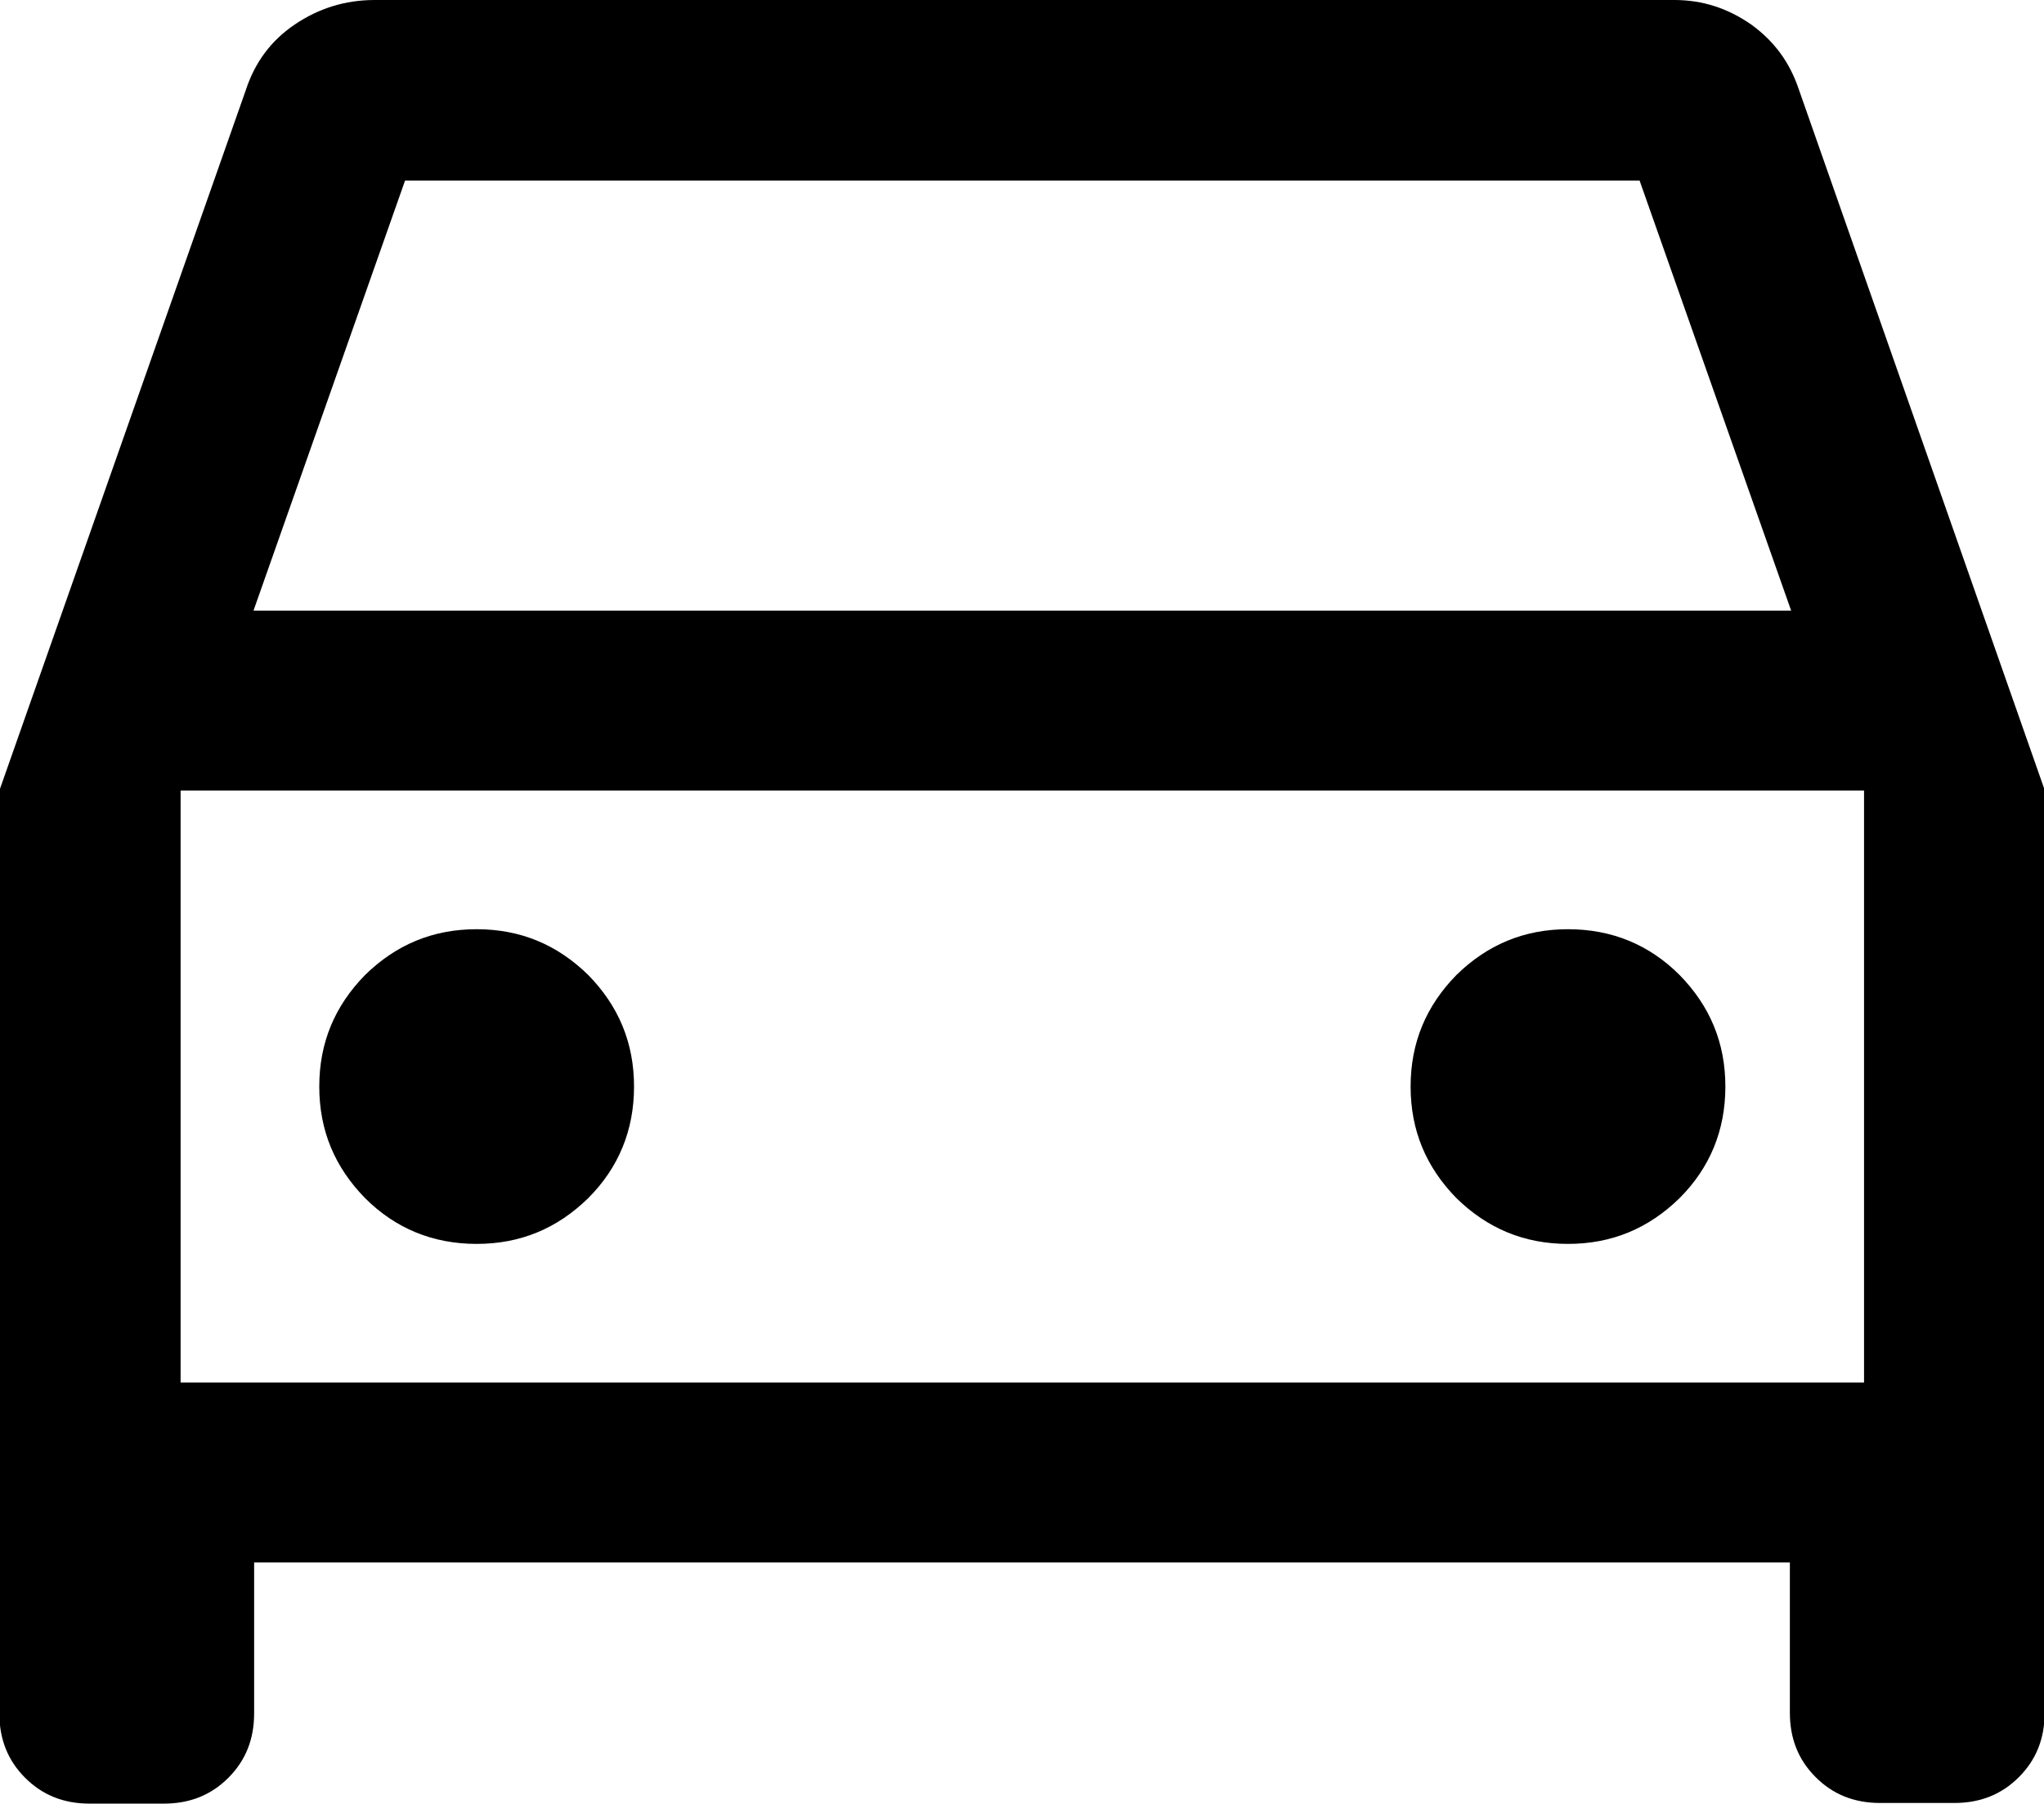
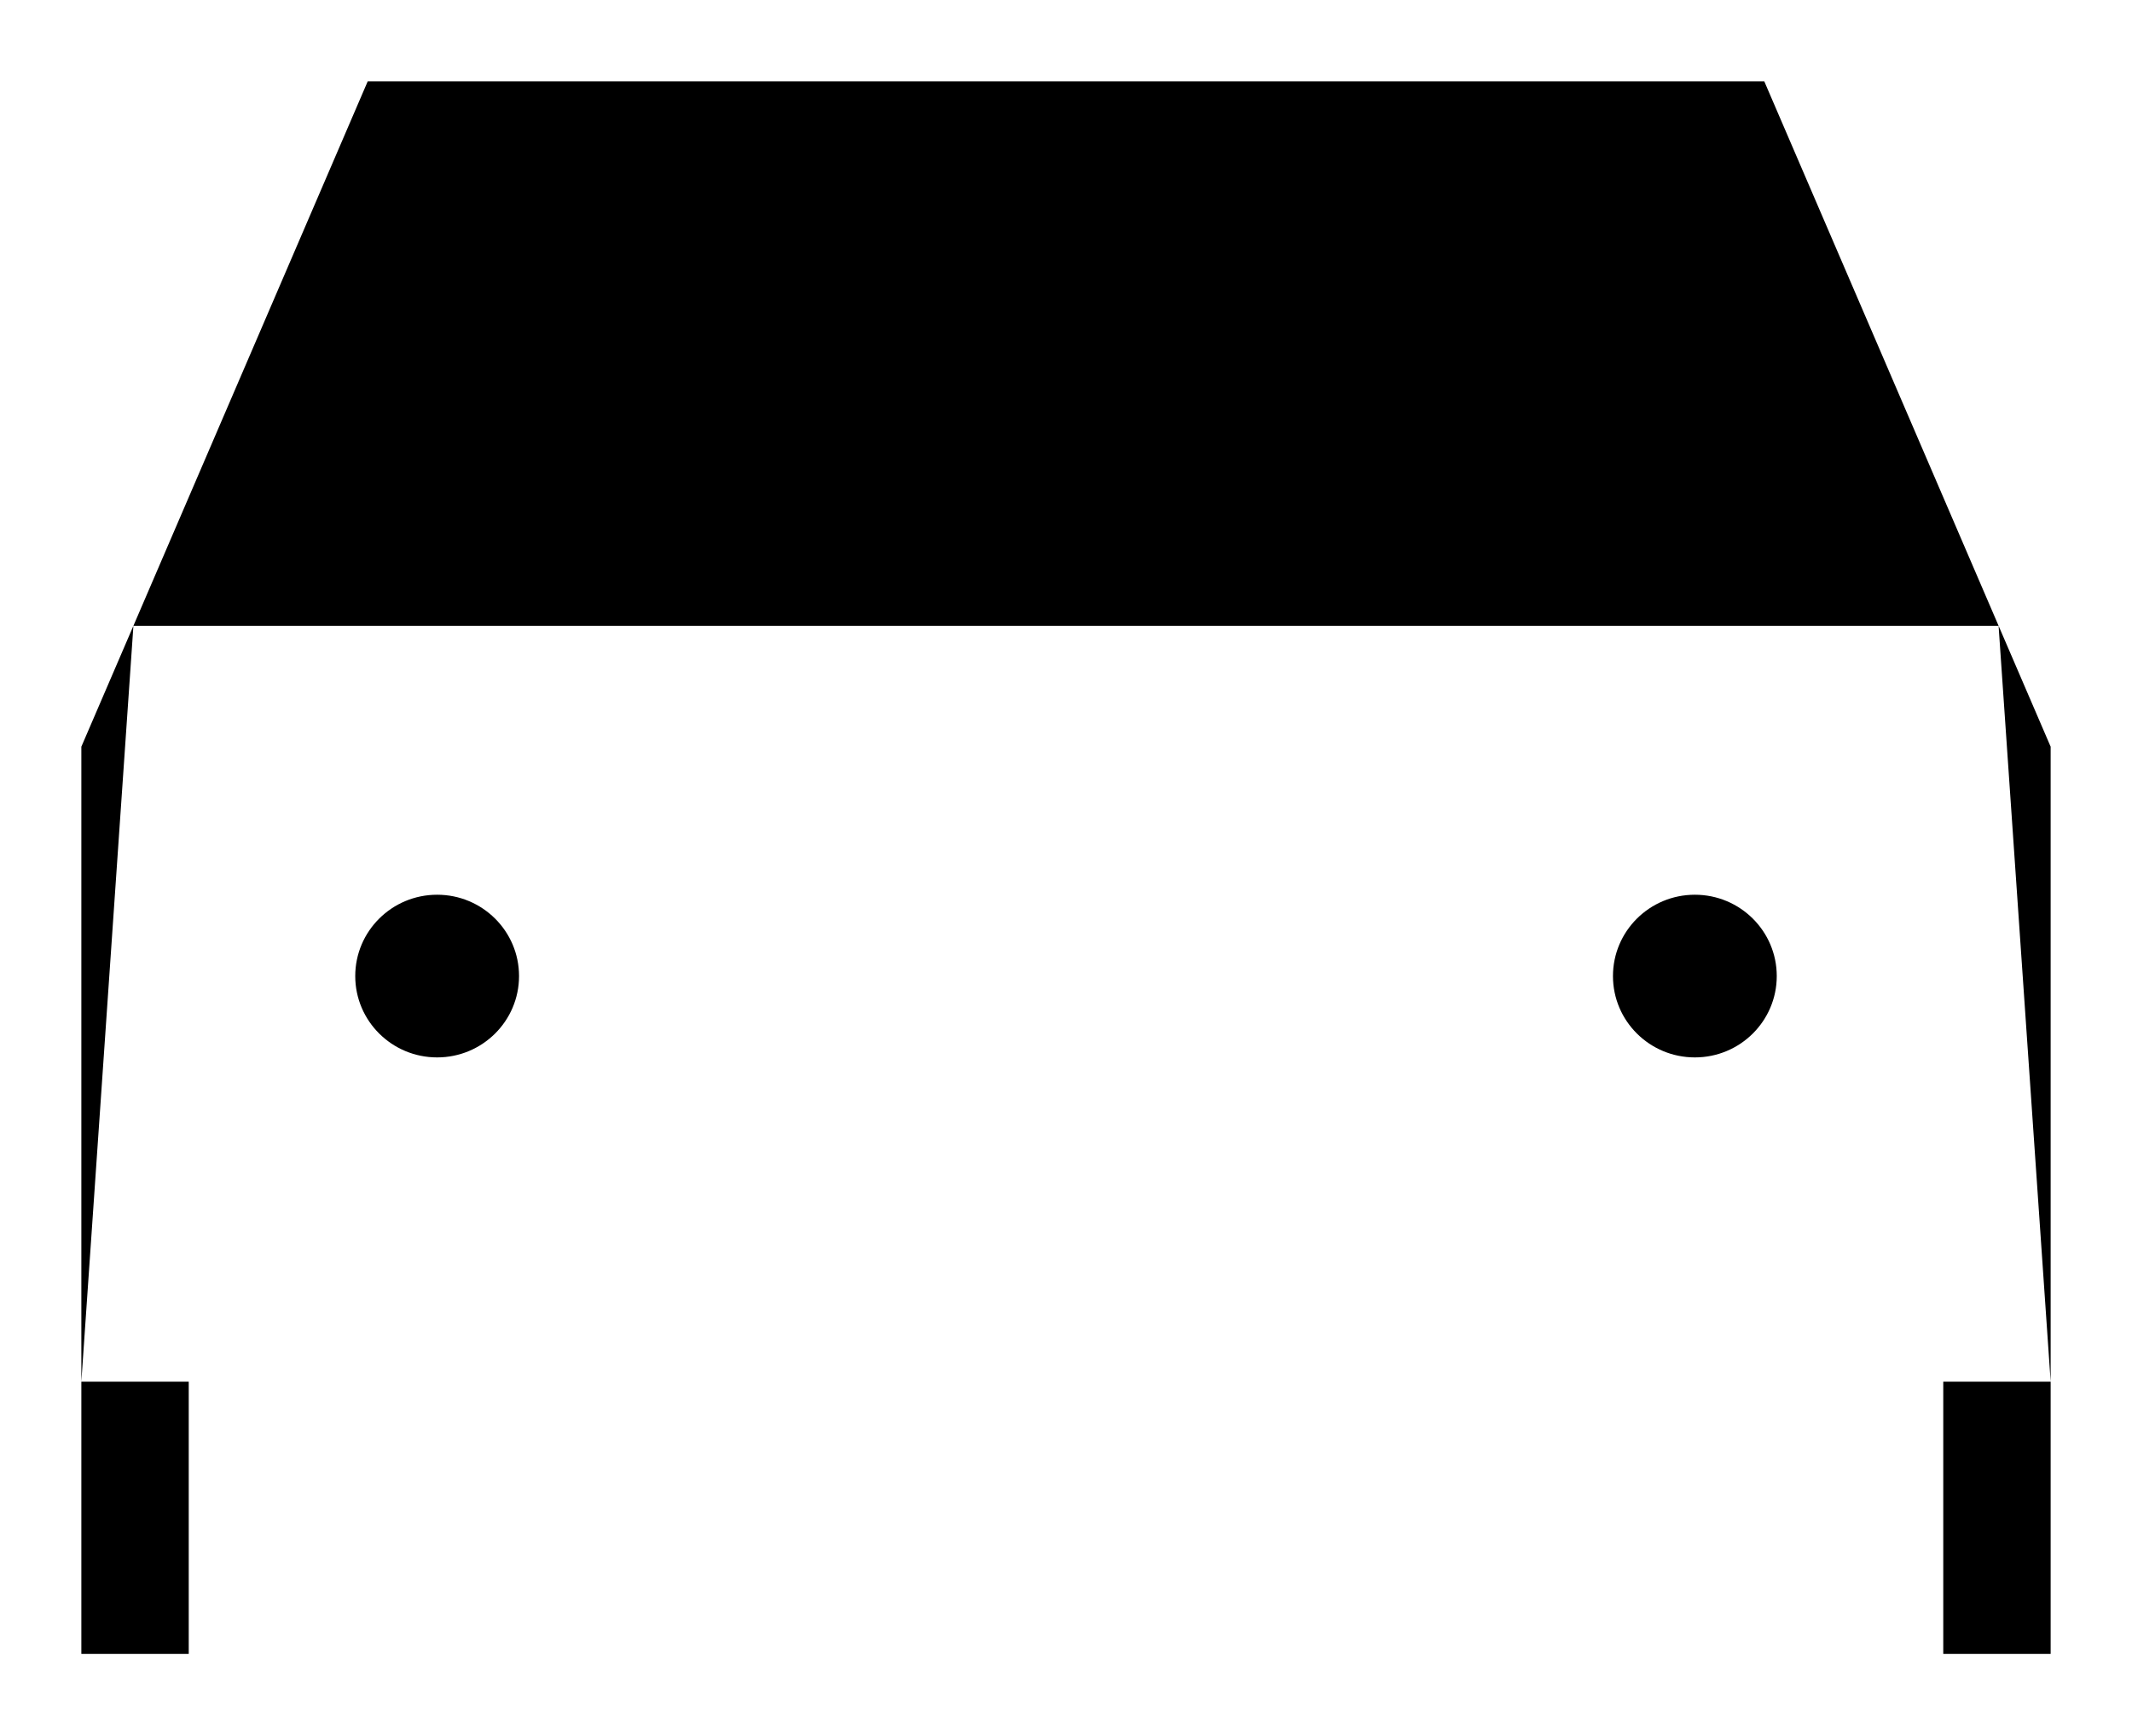
- <svg xmlns="http://www.w3.org/2000/svg" id="interface" viewBox="0 0 31.69 27.97">
-   <defs>
-     <mask id="mask" x="-6.53" y="-10.25" width="44.75" height="44.75" maskUnits="userSpaceOnUse">
-       <g id="mask0_82_8187">
-         <rect id="Bounding_box" class="cls-3" x="-6.53" y="-10.25" width="44.75" height="44.75" />
-       </g>
-     </mask>
-   </defs>
+ <svg xmlns="http://www.w3.org/2000/svg" id="interface" viewBox="0 0 39.31 32">
  <g id="interface">
    <g class="cls-1">
-       <path id="interface" data-name="interface" class="cls-2" d="M3.94,24.24v2.33c0,.4-.13.73-.4,1s-.6.4-1,.4h-1.15c-.4,0-.73-.13-1-.4-.27-.27-.4-.6-.4-1v-14.31L3.81,1.4c.14-.43.39-.77.76-1.02.37-.25.78-.38,1.24-.38h20.15c.44,0,.83.13,1.19.38.36.26.6.59.74,1.01l3.81,10.86v14.31c0,.4-.13.73-.4,1-.27.27-.6.4-1,.4h-1.15c-.4,0-.73-.13-1-.4s-.4-.6-.4-1v-2.33H3.94ZM3.93,9.47h23.84l-2.35-6.67H6.28l-2.35,6.67ZM7.39,19.29c.68,0,1.25-.24,1.73-.71.47-.47.71-1.05.71-1.73s-.24-1.25-.71-1.73c-.48-.47-1.05-.71-1.73-.71s-1.25.24-1.73.71c-.47.48-.71,1.05-.71,1.73s.24,1.25.71,1.73c.47.47,1.05.71,1.73.71ZM24.31,19.29c.68,0,1.25-.24,1.73-.71.47-.47.71-1.05.71-1.73s-.24-1.25-.71-1.73c-.47-.47-1.05-.71-1.73-.71s-1.25.24-1.73.71c-.47.48-.71,1.05-.71,1.73s.24,1.25.71,1.73c.48.47,1.05.71,1.73.71ZM2.8,21.44h26.1v-9.18H2.8v9.18Z" />
+       <path id="Vector_40" class="cls-2" d="M37.81,25.48v-11.71l-.96-2.23M37.81,25.48v5.02h-1.98v-5.02M37.81,25.48h-1.98M1.5,25.48v5.02h1.98v-5.02M1.5,25.48v-11.71l.96-2.23M1.5,25.48h1.98M2.46,11.54L6.78,1.5h25.75l4.32,10.04M2.46,11.54h34.39M35.83,25.48H3.48" />
+       <ellipse id="Ellipse_32" class="cls-2" cx="8.06" cy="18" rx="1.51" ry="1.5" />
+       <ellipse id="Ellipse_33" class="cls-2" cx="31.25" cy="18" rx="1.51" ry="1.5" />
    </g>
  </g>
</svg>
